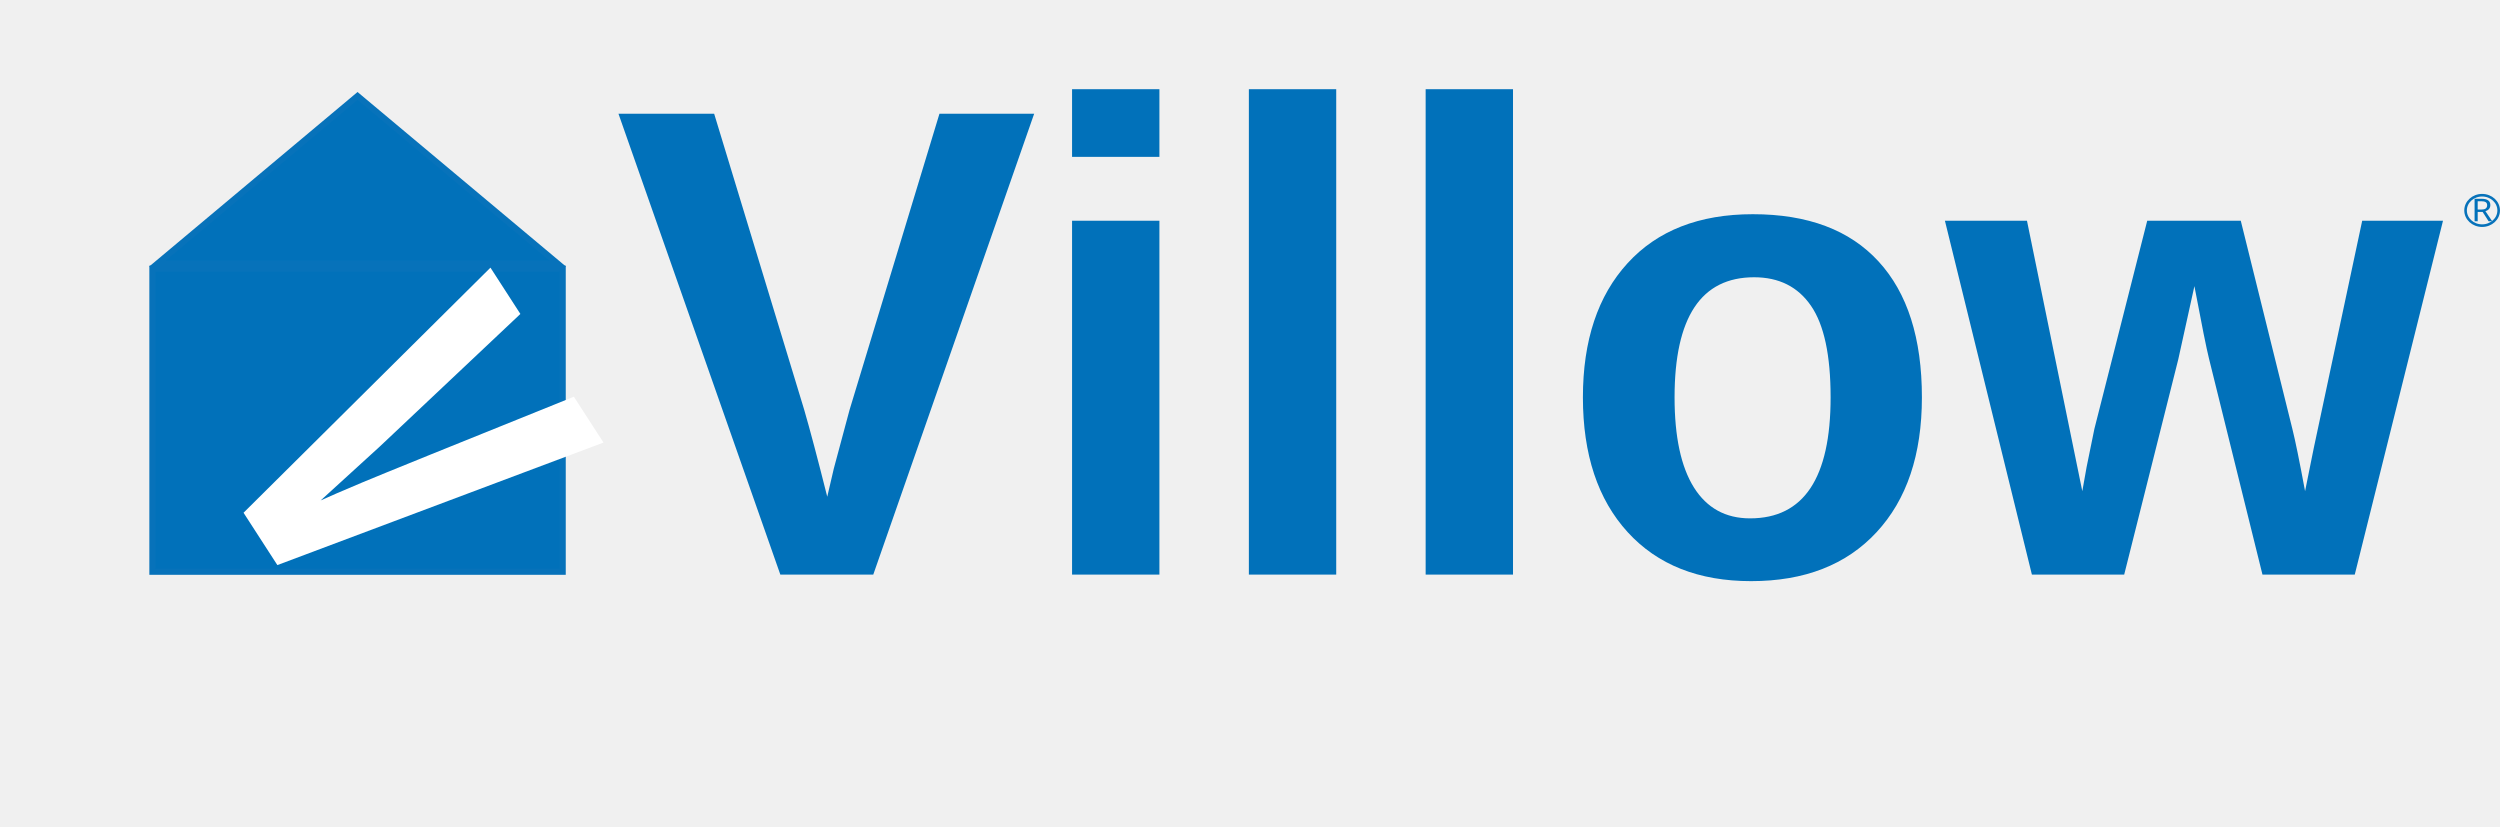
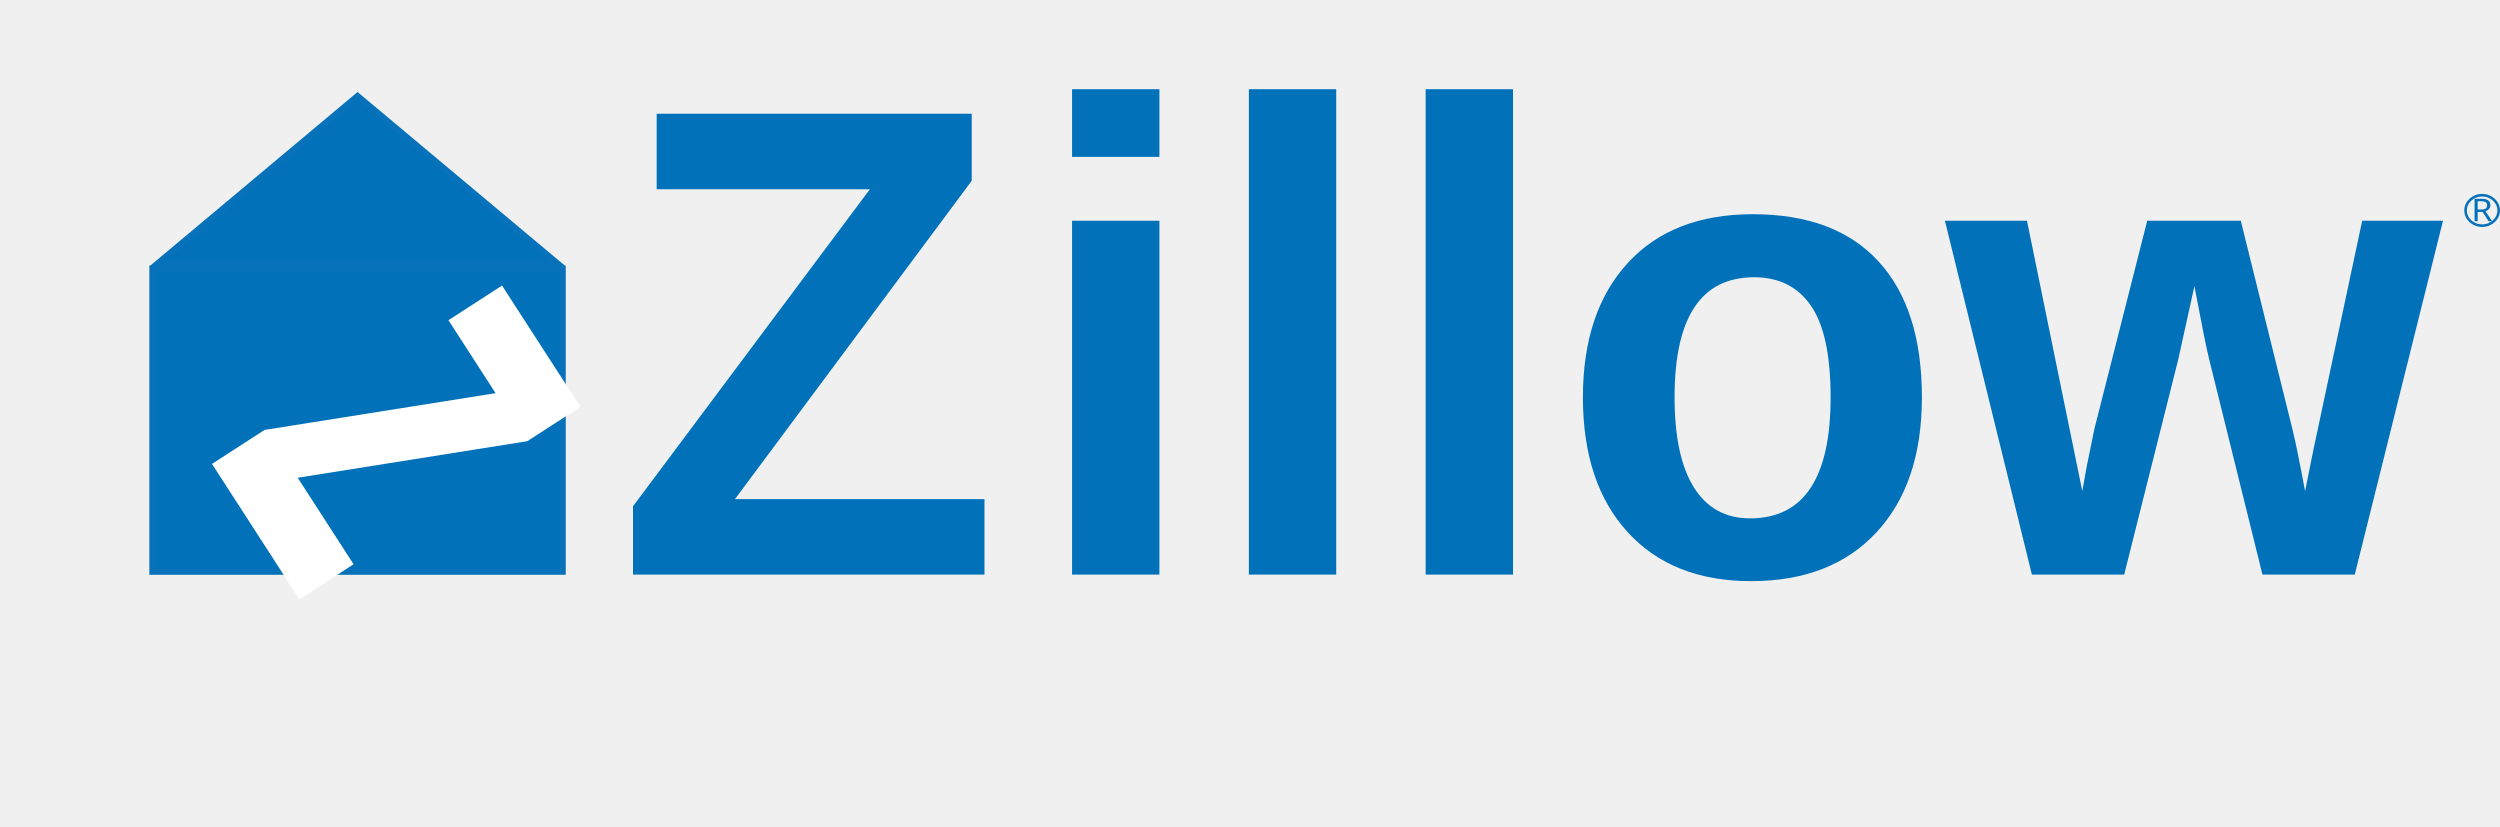
<svg xmlns="http://www.w3.org/2000/svg" id="Layer_1" data-name="Layer 1" viewBox="0 0 413.79 136.85">
  <defs>
    <style>
      .cls-1 {
        fill: none;
        stroke-width: .43px;
      }

      .cls-1, .cls-2 {
        stroke: #0772ba;
        stroke-miterlimit: 10;
      }

      .cls-3 {
        font-size: 110.87px;
      }

      .cls-3, .cls-2, .cls-4 {
        fill: #0171ba;
      }

      .cls-3, .cls-5 {
        font-family: Arial-BoldMT, Arial;
        font-weight: 700;
      }

      .cls-2 {
        stroke-width: 1px;
      }

      .cls-4 {
        font-family: AdelleSansDevanagari-Regular, 'Adelle Sans Devanagari';
        font-size: 5.22px;
      }

      .cls-5 {
        fill: #fff;
        font-size: 106.65px;
        letter-spacing: 0em;
      }

      .cls-6 {
        letter-spacing: -.02em;
      }

      .cls-7 {
        letter-spacing: 0em;
      }
    </style>
  </defs>
  <rect class="cls-2" x="25.22" y="44.47" width="67.92" height="50.17" />
  <polygon class="cls-2" points="59.18 15.88 26.05 43.63 92.32 43.63 59.18 15.88" />
  <text class="cls-3" transform="translate(101.64 95.11) scale(.95 1)">
-     <tspan class="cls-6" x="0" y="0">V</tspan>
+     <tspan class="cls-6" x="0" y="0">Z</tspan>
    <tspan class="cls-7" x="72.06" y="0">illow</tspan>
  </text>
  <g>
    <ellipse class="cls-1" cx="410.83" cy="34.83" rx="2.74" ry="2.52" />
    <text class="cls-4" transform="translate(409.04 36.62) scale(1.09 1)">
      <tspan x="0" y="0">R</tspan>
    </text>
  </g>
  <text class="cls-5" transform="translate(33.72 74.67) rotate(57.13) scale(.59 1)">
-     <tspan x="0" y="0">v</tspan>
+     <tspan x="0" y="0">z</tspan>
  </text>
</svg>
